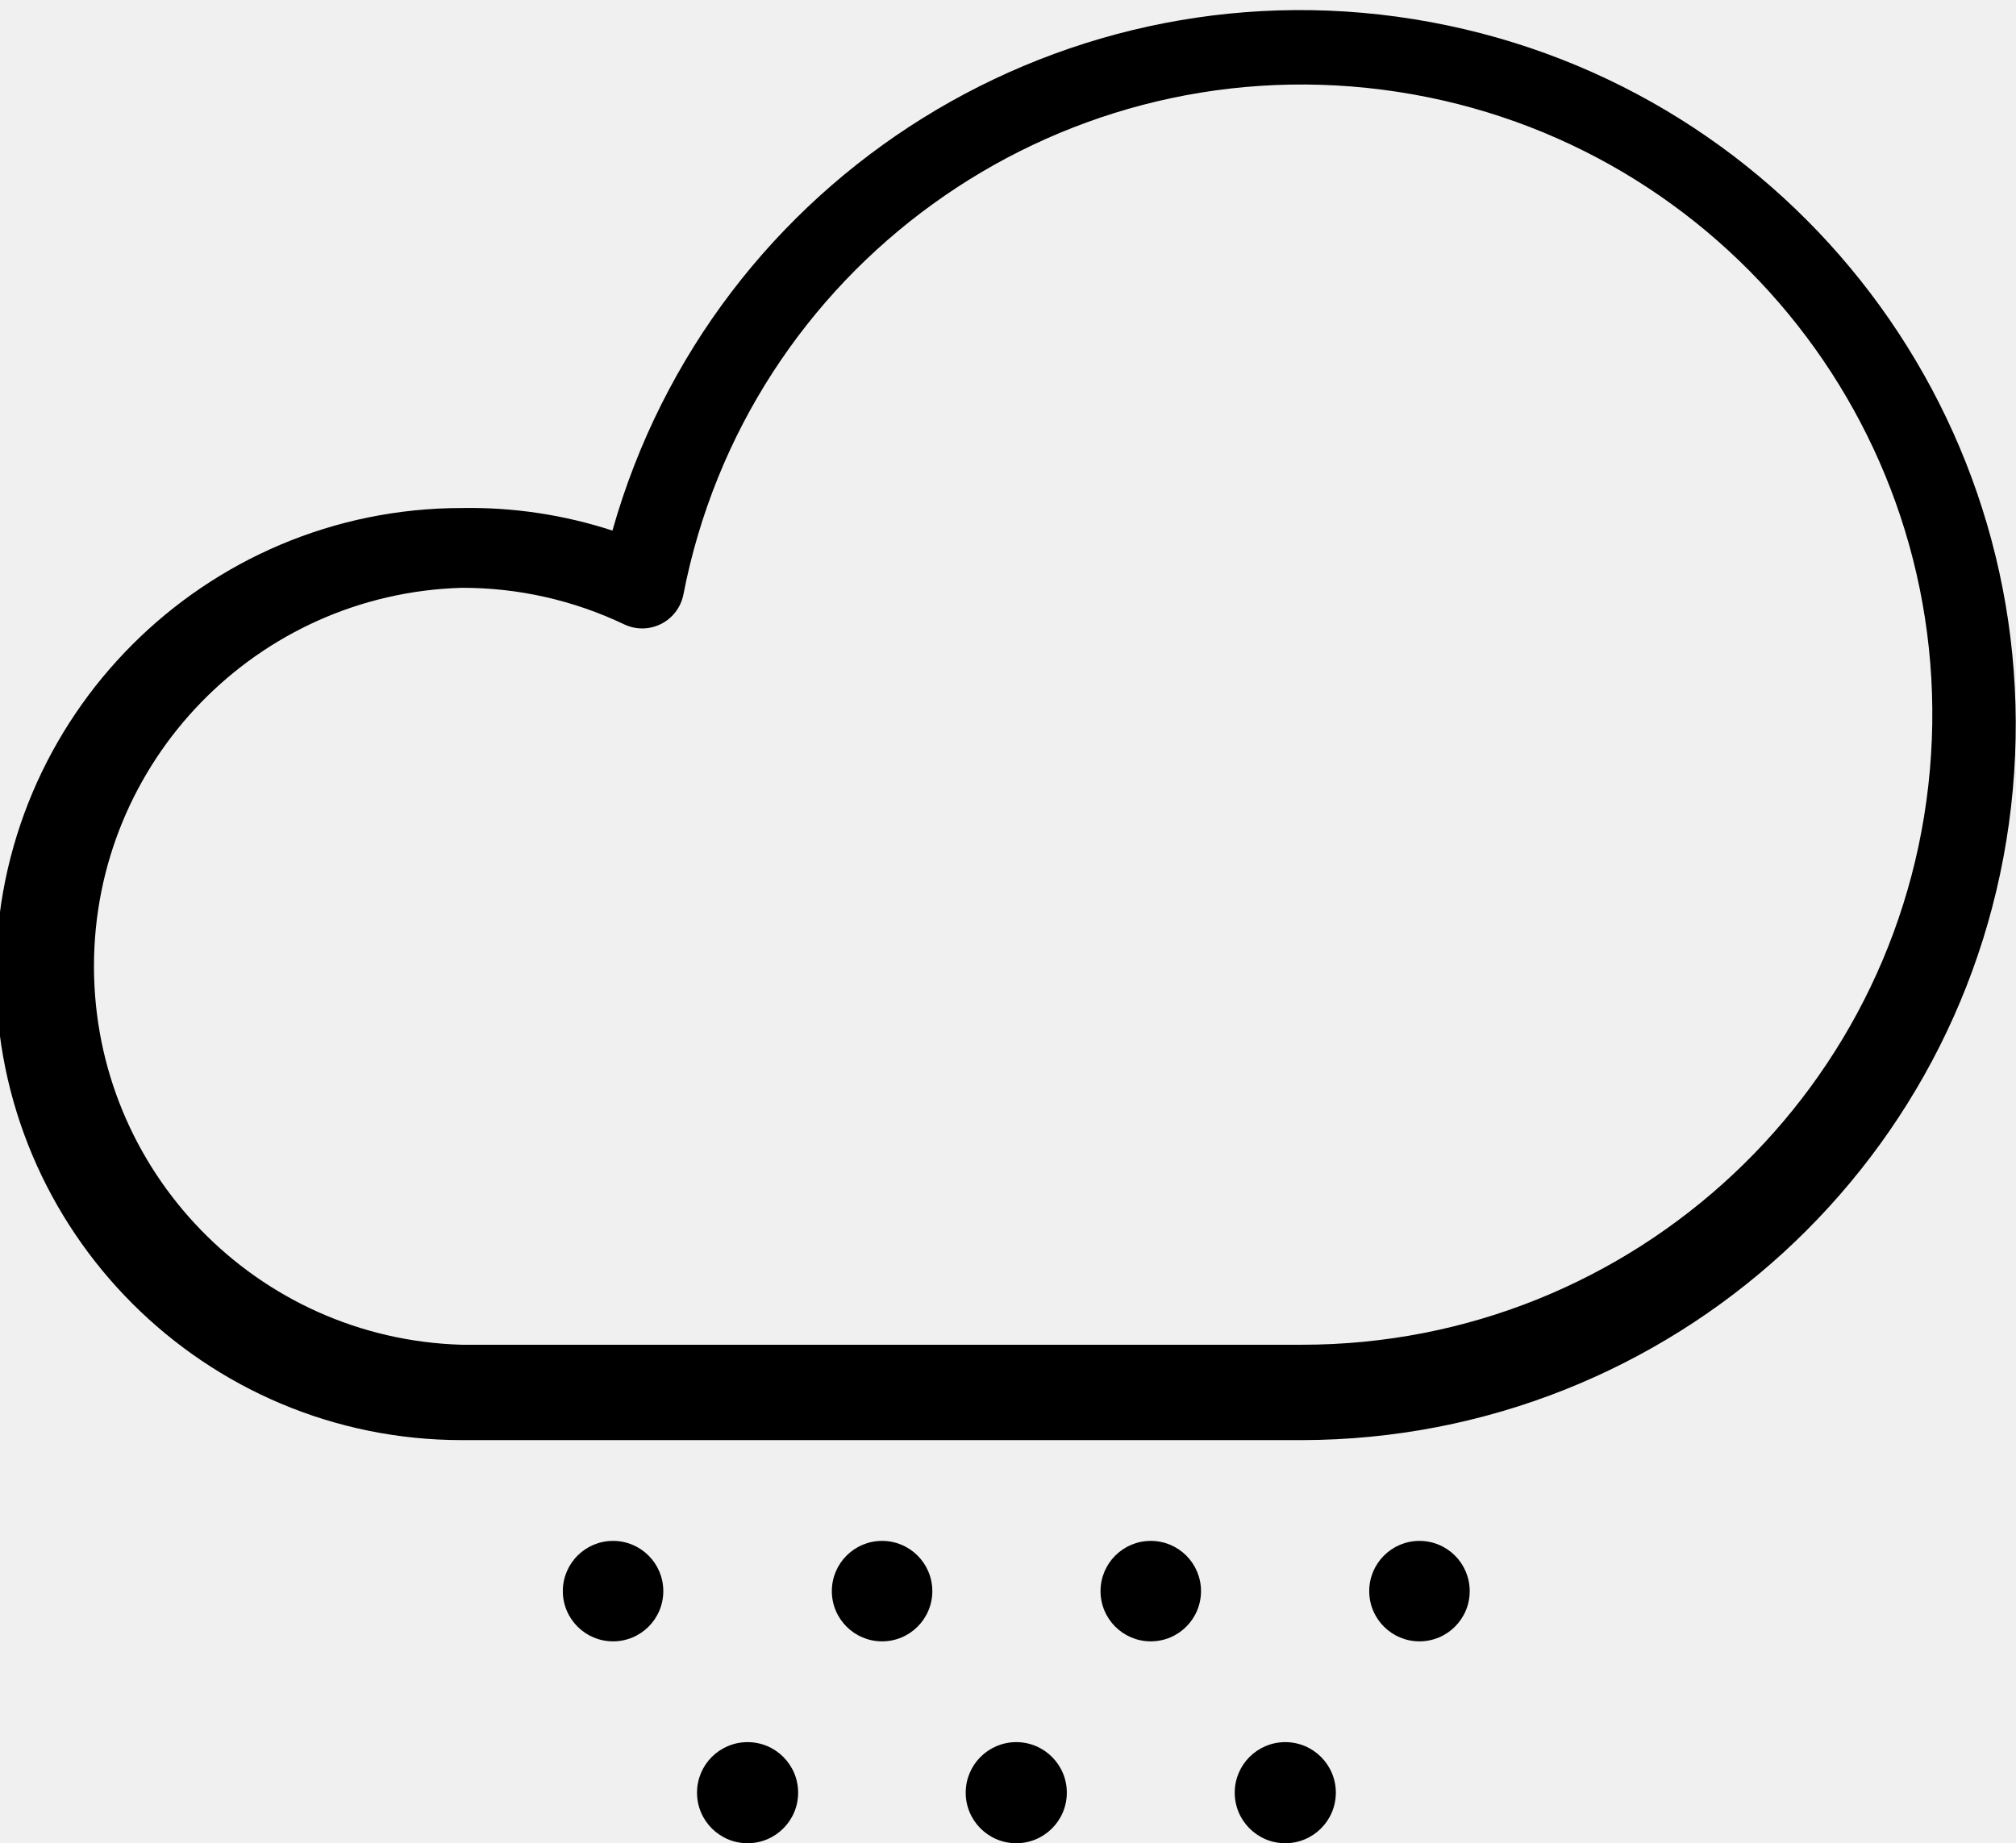
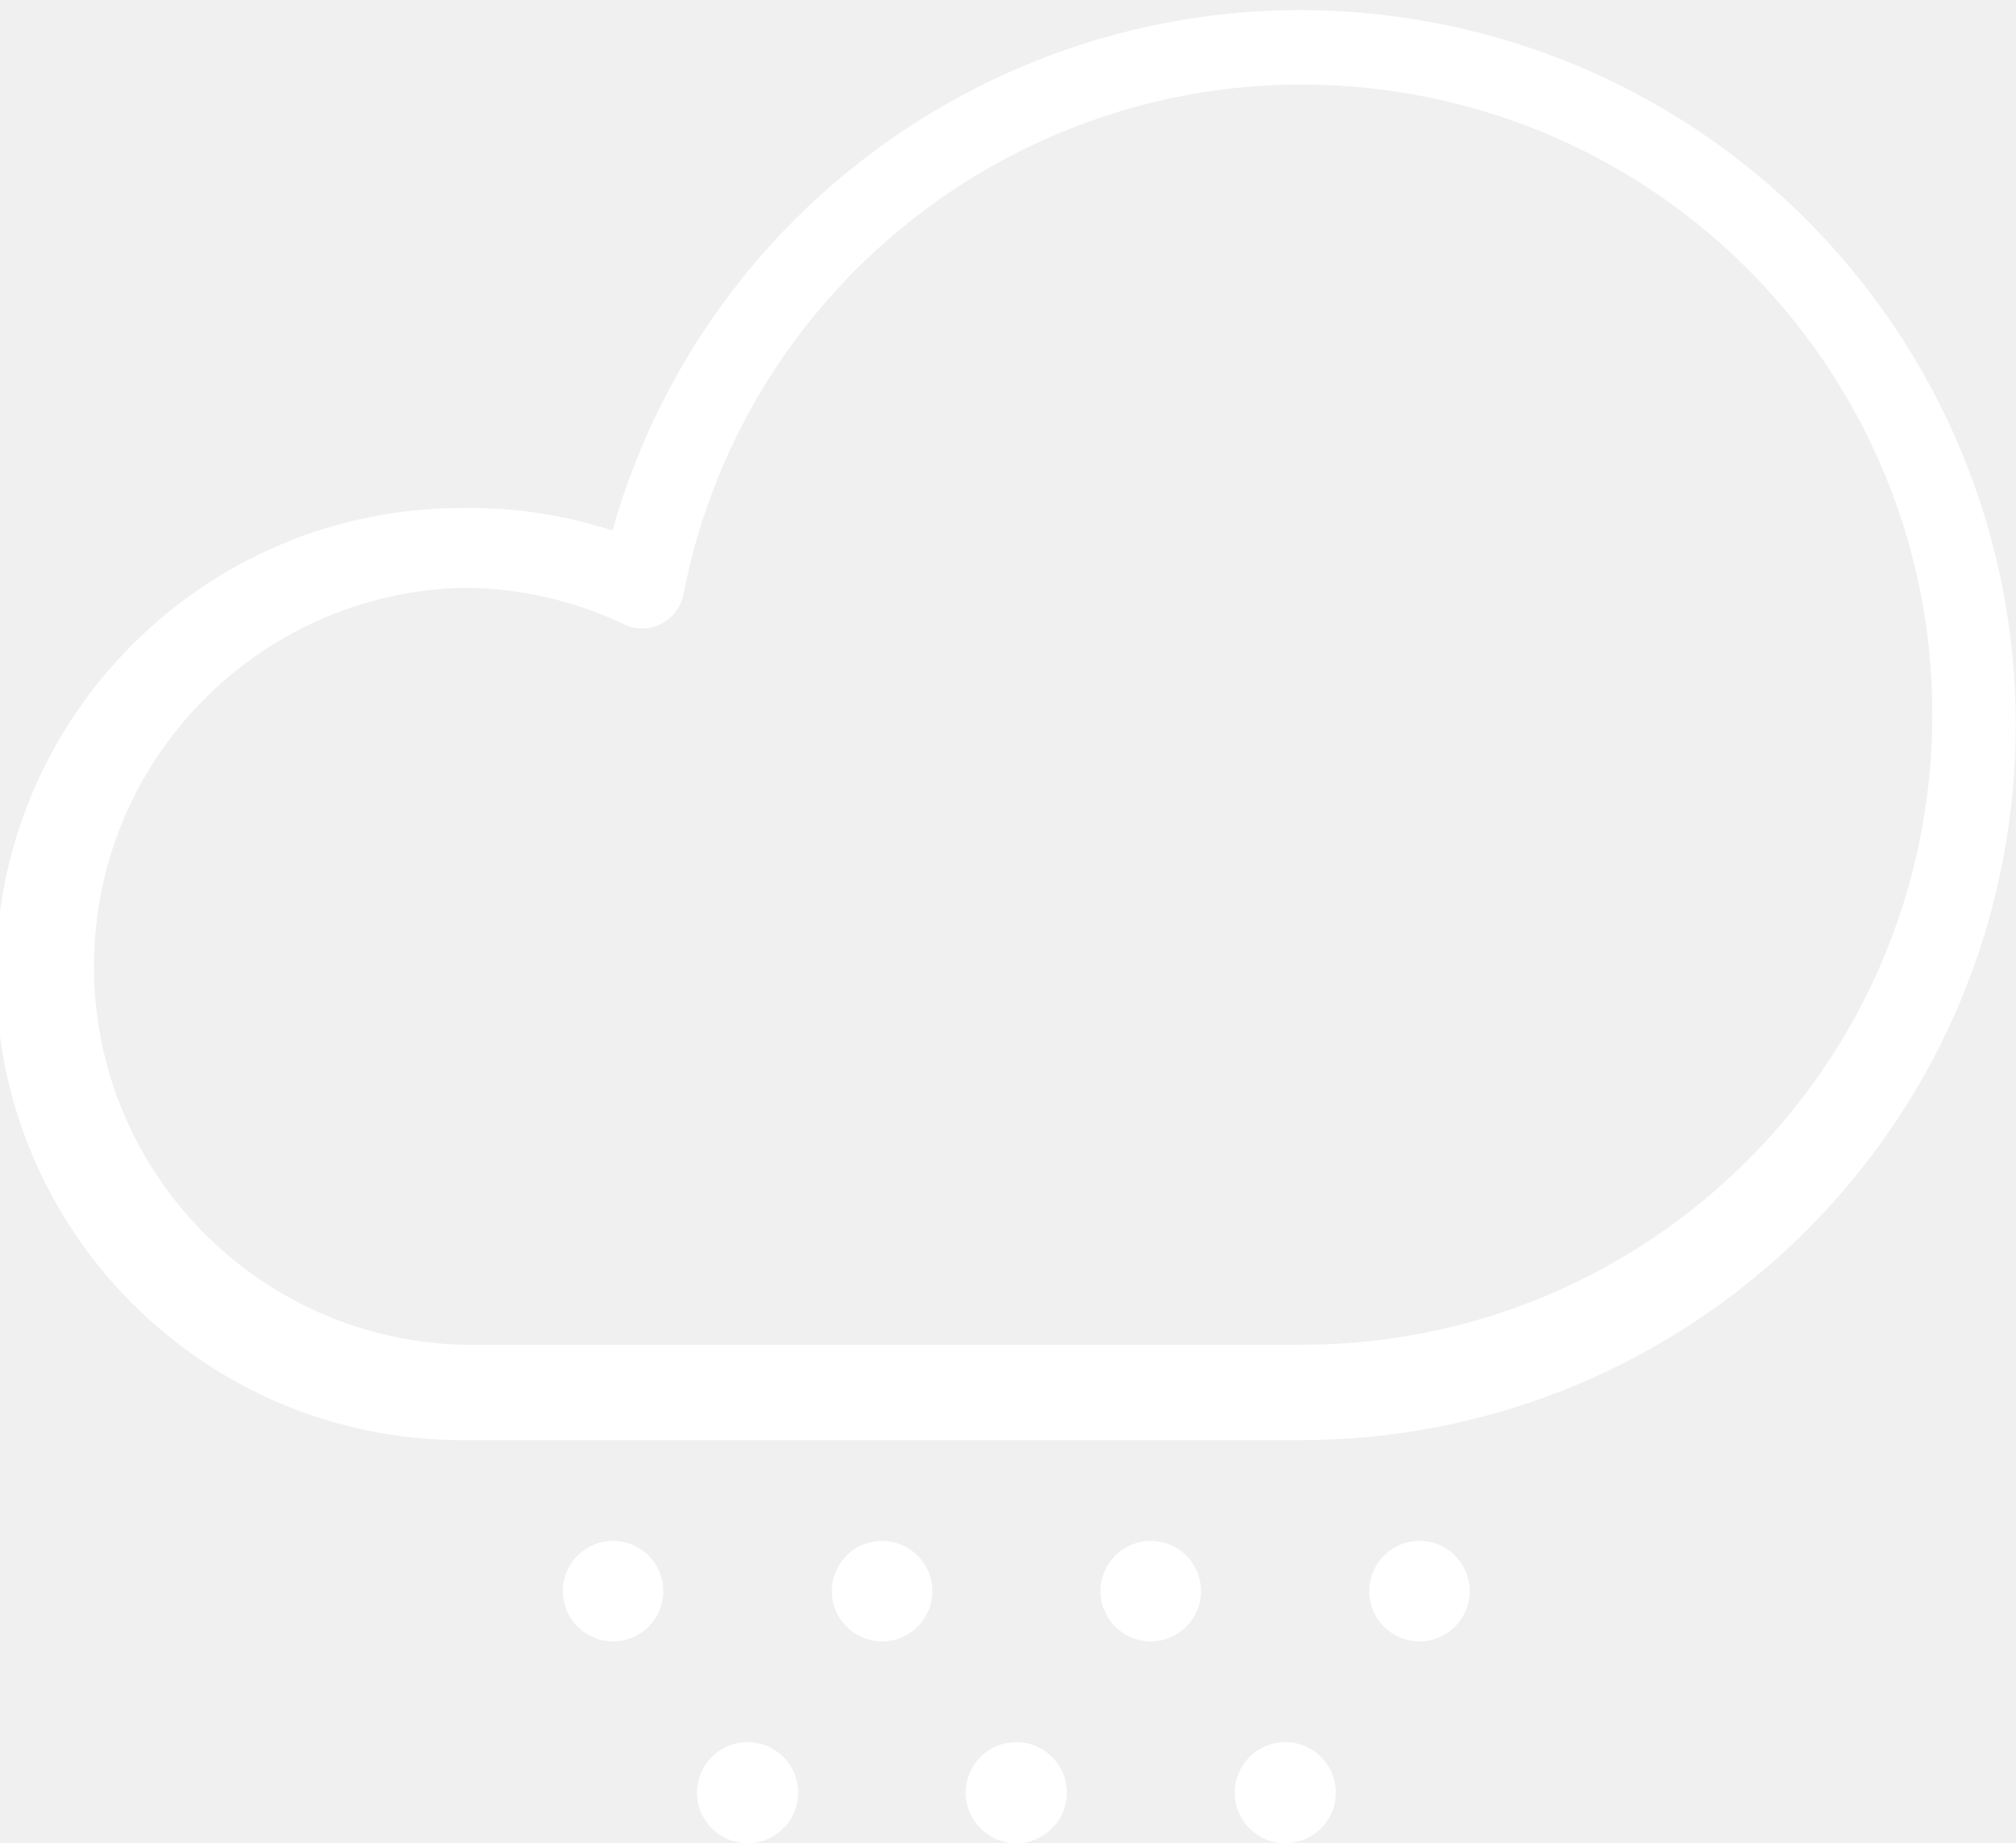
<svg xmlns="http://www.w3.org/2000/svg" id="_1" data-name="1" viewBox="0 0 63.4 57.97">
  <defs>
-     <style>.cls-1{fill:#000;}</style>
+     <style>.cls-1{fill:#fff;}</style>
  </defs>
  <circle class="cls-1" cx="19.28" cy="50.05" r="1.58" />
  <circle class="cls-1" cx="27.74" cy="50.05" r="1.58" />
  <circle class="cls-1" cx="36.19" cy="50.05" r="1.58" />
  <circle class="cls-1" cx="44.64" cy="50.05" r="1.58" />
  <circle class="cls-1" cx="23.51" cy="56.39" r="1.59" />
  <circle class="cls-1" cx="31.96" cy="56.39" r="1.59" />
  <circle class="cls-1" cx="40.42" cy="56.39" r="1.59" />
  <path class="cls-1" d="M40.94 45.3H14.53a14.66 14.66 0 0 1 0-29.32 14.44 14.44 0 0 1 4.73.71A22.49 22.49 0 1 1 40.94 45.3zM14.52 18.49a11.91 11.91 0 0 0 0 23.81h26.42a19.82 19.82 0 1 0-19.45-23.59 1.32 1.32 0 0 1-1.86.93 11.79 11.79 0 0 0-5.1-1.15z" />
</svg>
